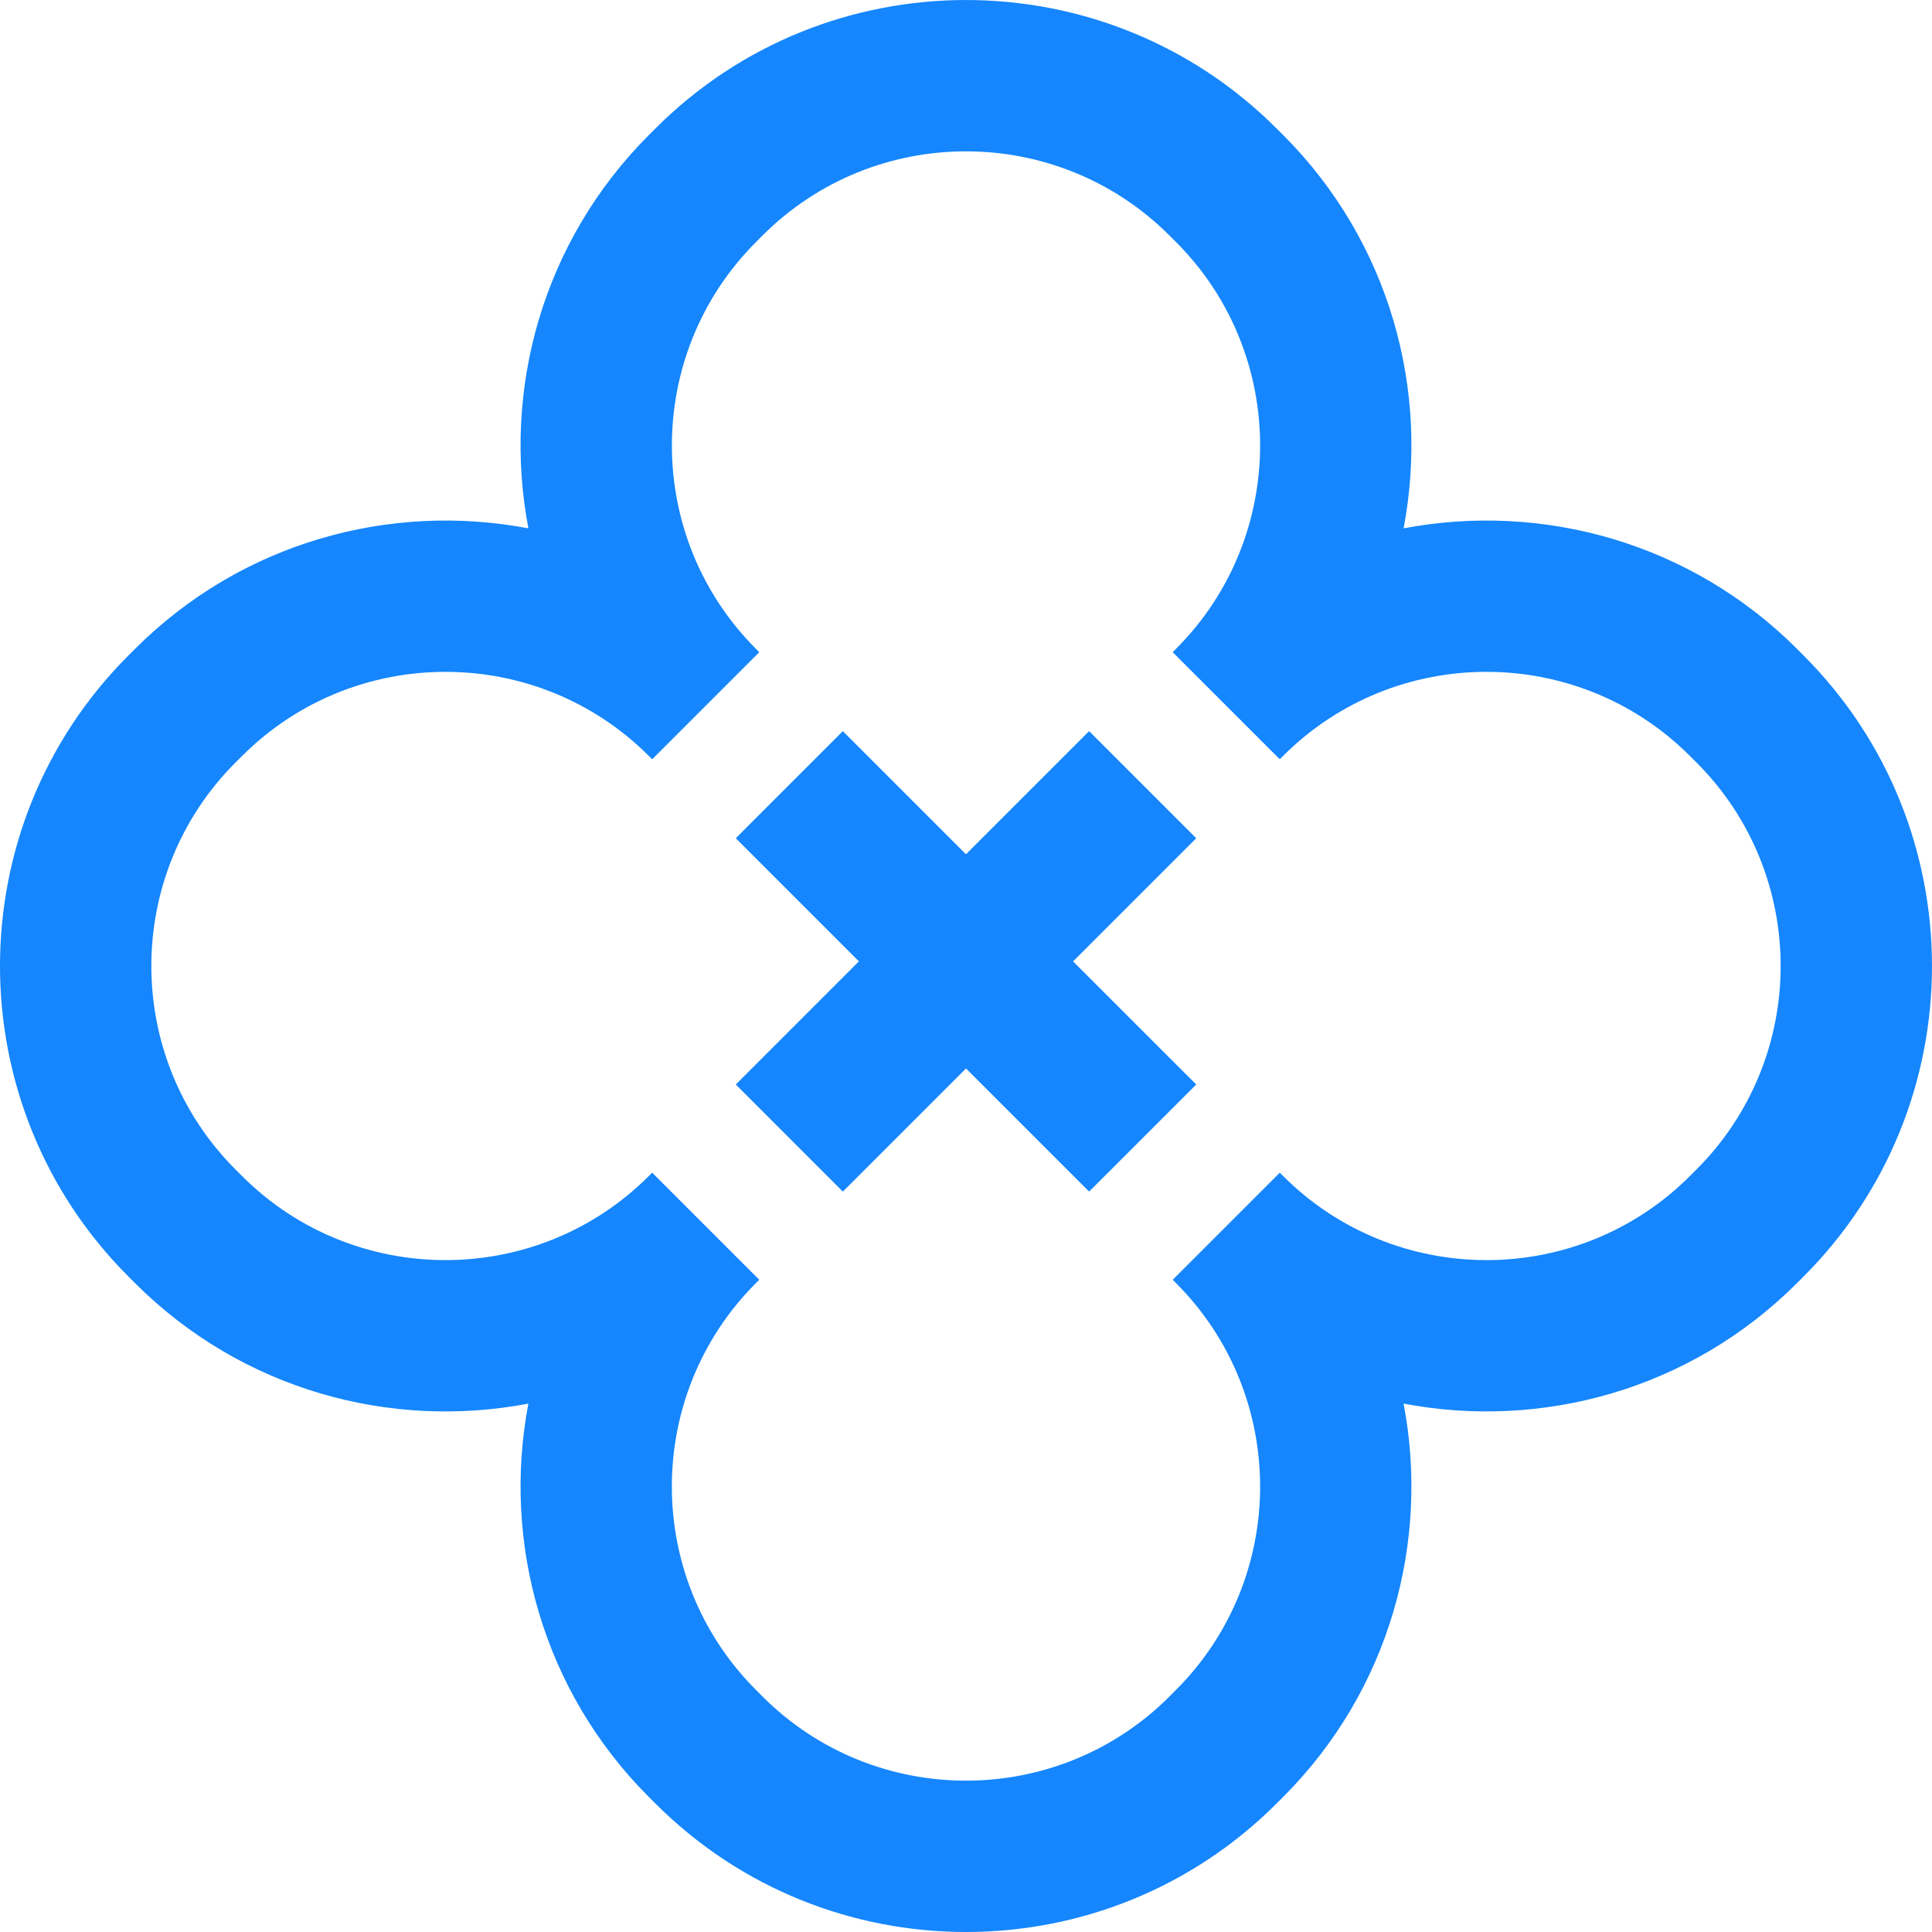
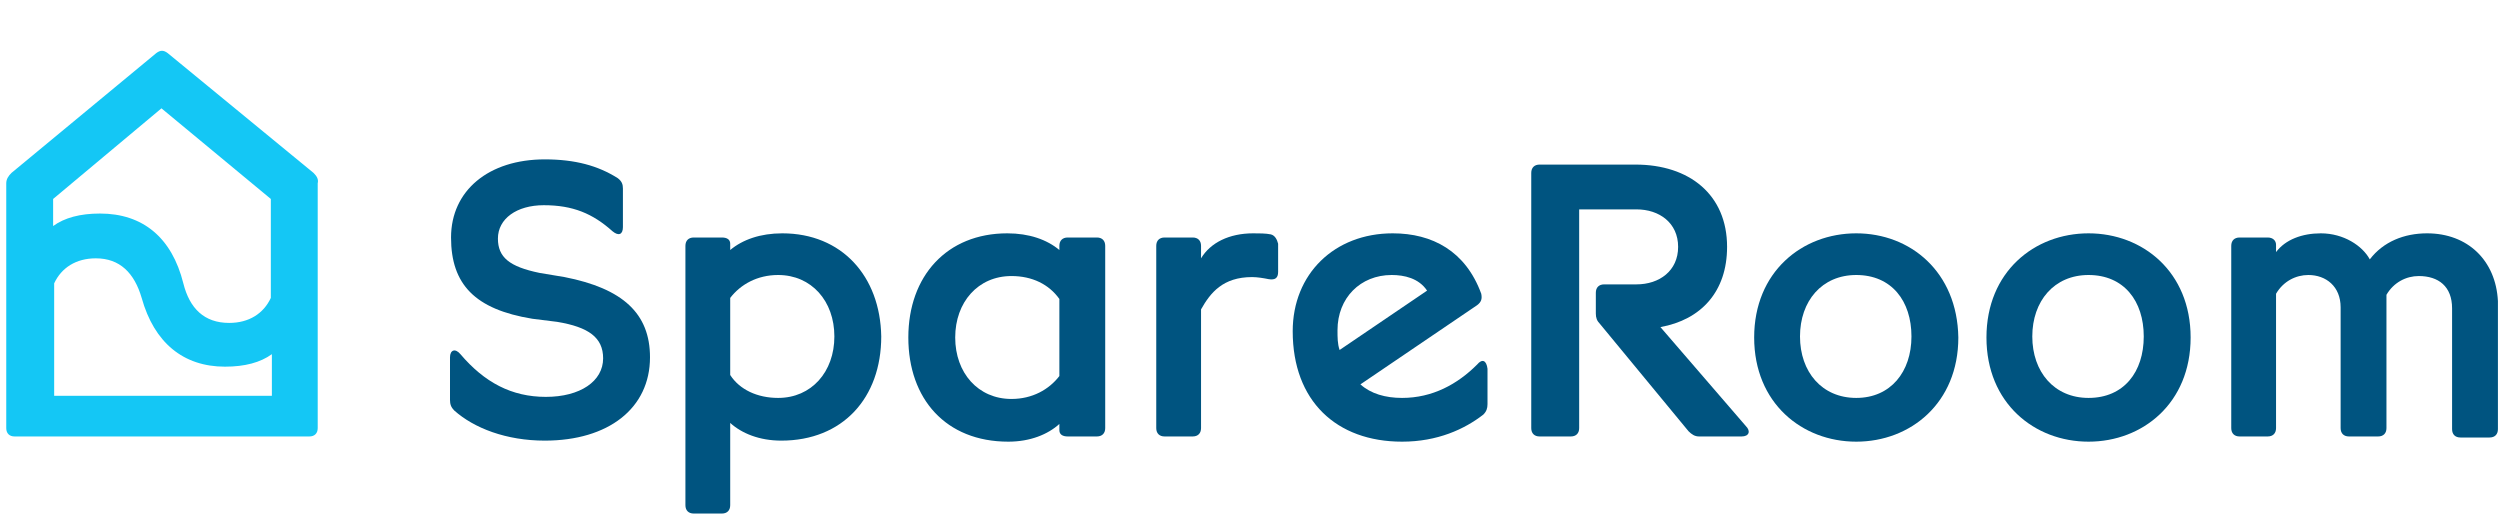
- <svg xmlns="http://www.w3.org/2000/svg" width="44" height="44" viewBox="0 0 44 44" fill="none">
-   <path d="M40.926 29.221L41.075 29.072C44.975 25.173 44.974 18.827 41.075 14.928L40.926 14.778C38.495 12.347 35.113 11.434 31.966 12.033C32.566 8.886 31.652 5.505 29.221 3.073L29.072 2.925C25.172 -0.975 18.828 -0.974 14.928 2.925L14.779 3.074C12.348 5.505 11.433 8.886 12.034 12.033C8.887 11.434 5.505 12.348 3.074 14.779L2.925 14.928C-0.975 18.827 -0.975 25.172 2.925 29.072L3.074 29.221C5.505 31.652 8.886 32.567 12.034 31.966C11.433 35.113 12.348 38.495 14.778 40.926L14.928 41.075C18.827 44.975 25.172 44.975 29.072 41.075L29.221 40.926C31.652 38.495 32.566 35.113 31.966 31.966C35.113 32.566 38.495 31.652 40.926 29.221ZM38.488 26.782C35.933 29.337 31.776 29.337 29.221 26.782L29.146 26.708L26.708 29.146L26.782 29.221C29.337 31.776 29.337 35.933 26.782 38.487L26.633 38.637C24.078 41.192 19.921 41.192 17.366 38.637L17.217 38.487C14.662 35.933 14.662 31.776 17.217 29.22L17.292 29.146L14.853 26.707L14.778 26.782C12.223 29.337 8.066 29.337 5.511 26.782L5.363 26.634C2.808 24.078 2.808 19.922 5.363 17.366L5.512 17.218C8.067 14.662 12.224 14.662 14.779 17.218L14.853 17.292L17.292 14.853L17.218 14.779C14.663 12.224 14.663 8.067 17.218 5.512L17.366 5.363C19.922 2.808 24.078 2.808 26.633 5.363L26.782 5.511C29.337 8.066 29.337 12.223 26.782 14.778L26.707 14.853L29.146 17.291L29.22 17.217C31.775 14.662 35.932 14.662 38.487 17.217L38.637 17.366C41.192 19.921 41.192 24.078 38.637 26.633L38.488 26.782Z" fill="#1586FD" />
-   <path d="M19.195 27.138L22 24.333L24.804 27.137L27.243 24.699L24.438 21.895L27.243 19.09L24.804 16.651L21.999 19.456L19.195 16.652L16.757 19.09L19.561 21.894L16.757 24.699L19.195 27.138Z" fill="#1586FD" />
+ <svg xmlns="http://www.w3.org/2000/svg" version="1.1" id="Layer_1" x="0px" y="0px" viewBox="0 0 240 50" style="enable-background:new 0 0 240 50;" xml:space="preserve">
+   <style type="text/css">
+ 	.st0{fill:#005480;}
+ 	.st1{fill:#14C7F5;}
+ </style>
+   <g>
+     <path class="st0" d="M178.2,22.4c-5.2,0-9.8,3.7-9.8,10c0,6.3,4.6,10,9.8,10c5.2,0,9.8-3.7,9.8-10   C187.9,26.1,183.4,22.4,178.2,22.4z M178.2,38.2c-3.3,0-5.4-2.5-5.4-5.9c0-3.4,2.1-5.9,5.4-5.9c3.4,0,5.3,2.5,5.3,5.9   C183.5,35.7,181.5,38.2,178.2,38.2z" />
+     <path class="st0" d="M200.5,22.4c-5.2,0-9.8,3.7-9.8,10c0,6.3,4.6,10,9.8,10c5.2,0,9.8-3.7,9.8-10   C210.3,26.1,205.7,22.4,200.5,22.4z M200.5,38.2c-3.3,0-5.4-2.5-5.4-5.9c0-3.4,2.1-5.9,5.4-5.9c3.4,0,5.3,2.5,5.3,5.9   C205.8,35.7,203.9,38.2,200.5,38.2z" />
+     <path class="st0" d="M54.2,26.6l-2.4-0.4c-2.9-0.6-4-1.5-4-3.3c0-1.9,1.8-3.2,4.4-3.2c2.8,0,4.7,0.8,6.6,2.5c0.6,0.5,1,0.3,1-0.4   v-3.7c0-0.4-0.1-0.7-0.5-1c-1.9-1.2-4.1-1.8-7-1.8c-5.4,0-9,3-9,7.5c0,4.5,2.3,6.9,7.8,7.8l2.4,0.3c3,0.5,4.4,1.5,4.4,3.5   c0,2.2-2.2,3.7-5.5,3.7c-3.3,0-5.9-1.4-8.2-4.1c-0.5-0.6-1-0.4-1,0.3v4.1c0,0.4,0.1,0.7,0.4,1c1.9,1.7,5,2.9,8.7,2.9   c6.1,0,10.1-3.1,10.1-8C62.4,30.1,59.8,27.7,54.2,26.6z" />
+     <path class="st0" d="M159.4,31.4c3.9-0.7,6.4-3.4,6.4-7.7c0-5-3.6-7.9-8.8-7.9h-9.2c-0.5,0-0.8,0.3-0.8,0.8v24.5   c0,0.5,0.3,0.8,0.8,0.8h3c0.5,0,0.8-0.3,0.8-0.8v-21h5.5c2.2,0,4,1.3,4,3.6c0,2.3-1.8,3.6-4,3.6H154c-0.5,0-0.8,0.3-0.8,0.8v2   c0,0.4,0.1,0.7,0.4,1l8.5,10.3c0.3,0.3,0.6,0.5,1,0.5h4.1c0.7,0,0.9-0.5,0.4-1L159.4,31.4z" />
+     <path class="st0" d="M233,22.4c-2.2,0-4.2,0.8-5.5,2.5c-0.7-1.3-2.5-2.5-4.7-2.5c-1.8,0-3.4,0.6-4.3,1.8v-0.7   c0-0.4-0.3-0.7-0.8-0.7h-2.7c-0.5,0-0.8,0.3-0.8,0.8v17.5c0,0.5,0.3,0.8,0.8,0.8h2.7c0.5,0,0.8-0.3,0.8-0.8V28.2   c0.7-1.2,1.9-1.8,3.1-1.8c1.7,0,3.1,1.1,3.1,3.1v11.6c0,0.5,0.3,0.8,0.8,0.8h2.8c0.5,0,0.8-0.3,0.8-0.8V28.3   c0.7-1.2,1.9-1.8,3.1-1.8c1.9,0,3.2,1,3.2,3.1v11.6c0,0.5,0.3,0.8,0.8,0.8h2.8c0.5,0,0.8-0.3,0.8-0.8V28.9   C239.6,25,236.9,22.4,233,22.4z" />
+     <path class="st0" d="M122,22.5c-0.5-0.1-1.1-0.1-1.7-0.1c-2.3,0-4.1,0.9-5,2.4v-1.2c0-0.5-0.3-0.8-0.8-0.8h-2.7   c-0.5,0-0.8,0.3-0.8,0.8v17.5c0,0.5,0.3,0.8,0.8,0.8h2.7c0.5,0,0.8-0.3,0.8-0.8V29.7c0.9-1.6,2.1-3.1,4.9-3.1   c0.5,0,1.1,0.1,1.6,0.2c0.6,0.1,0.9-0.1,0.9-0.7v-2.7C122.6,23,122.4,22.6,122,22.5z" />
+     <path class="st0" d="M105.3,22.8h-2.8c-0.5,0-0.8,0.3-0.8,0.8V24c-1.2-1-2.9-1.6-5-1.6c-5.8,0-9.5,4.1-9.5,10c0,5.9,3.6,10,9.6,10   c2.1,0,3.8-0.7,4.9-1.7v0.6c0,0.4,0.3,0.6,0.8,0.6h2.8c0.5,0,0.8-0.3,0.8-0.8V23.6C106.1,23.1,105.8,22.8,105.3,22.8z M101.7,36.1   c-1,1.3-2.6,2.2-4.6,2.2c-3.2,0-5.4-2.5-5.4-5.9c0-3.4,2.2-5.9,5.4-5.9c2,0,3.6,0.8,4.6,2.2V36.1z" />
+     <path class="st0" d="M75.1,22.4c-2.1,0-3.8,0.6-5,1.6v-0.6c0-0.4-0.3-0.6-0.8-0.6h-2.7c-0.5,0-0.8,0.3-0.8,0.8v24.9   c0,0.5,0.3,0.8,0.8,0.8h2.7c0.5,0,0.8-0.3,0.8-0.8v-7.9c1.1,1,2.8,1.7,4.9,1.7c5.9,0,9.6-4.1,9.6-10C84.5,26.5,80.8,22.4,75.1,22.4   z M74.7,38.2c-2,0-3.7-0.8-4.6-2.2v-7.4c1-1.3,2.6-2.2,4.6-2.2c3.2,0,5.4,2.5,5.4,5.9C80.1,35.7,77.9,38.2,74.7,38.2z" />
+     <path class="st0" d="M141.8,35c-1.9,1.9-4.3,3.2-7.2,3.2c-1.6,0-3-0.4-4-1.3l11.2-7.6c0.4-0.3,0.5-0.6,0.4-1.1   c-1.5-4.1-4.7-5.8-8.5-5.8c-5.6,0-9.6,3.9-9.6,9.4c0,6.7,4.2,10.6,10.5,10.6c3.4,0,6-1.2,7.8-2.6c0.3-0.3,0.4-0.6,0.4-1v-3.4   C142.7,34.6,142.3,34.4,141.8,35z M128.4,31.7c0-3.1,2.2-5.3,5.2-5.3c1.2,0,2.6,0.3,3.4,1.5l-8.4,5.7   C128.4,33,128.4,32.4,128.4,31.7z" />
+     <path class="st1" d="M30.1,16.6L16.1,5.1c-0.4-0.3-0.7-0.3-1.1,0L1.1,16.6c-0.3,0.3-0.5,0.6-0.5,1v23.5c0,0.5,0.3,0.8,0.8,0.8h28.3   c0.5,0,0.8-0.3,0.8-0.8V17.6C30.6,17.2,30.4,16.9,30.1,16.6z M26,38H5.2V27.2c0.7-1.5,2.1-2.4,4-2.4c2.3,0,3.7,1.4,4.4,3.8   c1.2,4.3,4,6.6,8,6.6c1.9,0,3.4-0.4,4.5-1.2V38z M26,28.6c-0.7,1.5-2.1,2.4-4,2.4c-2.4,0-3.8-1.4-4.4-3.8c-1.1-4.4-3.9-6.7-8-6.7   c-1.9,0-3.4,0.4-4.5,1.2v-2.6l10.4-8.7L26,19.1V28.6z" />
+   </g>
</svg>
